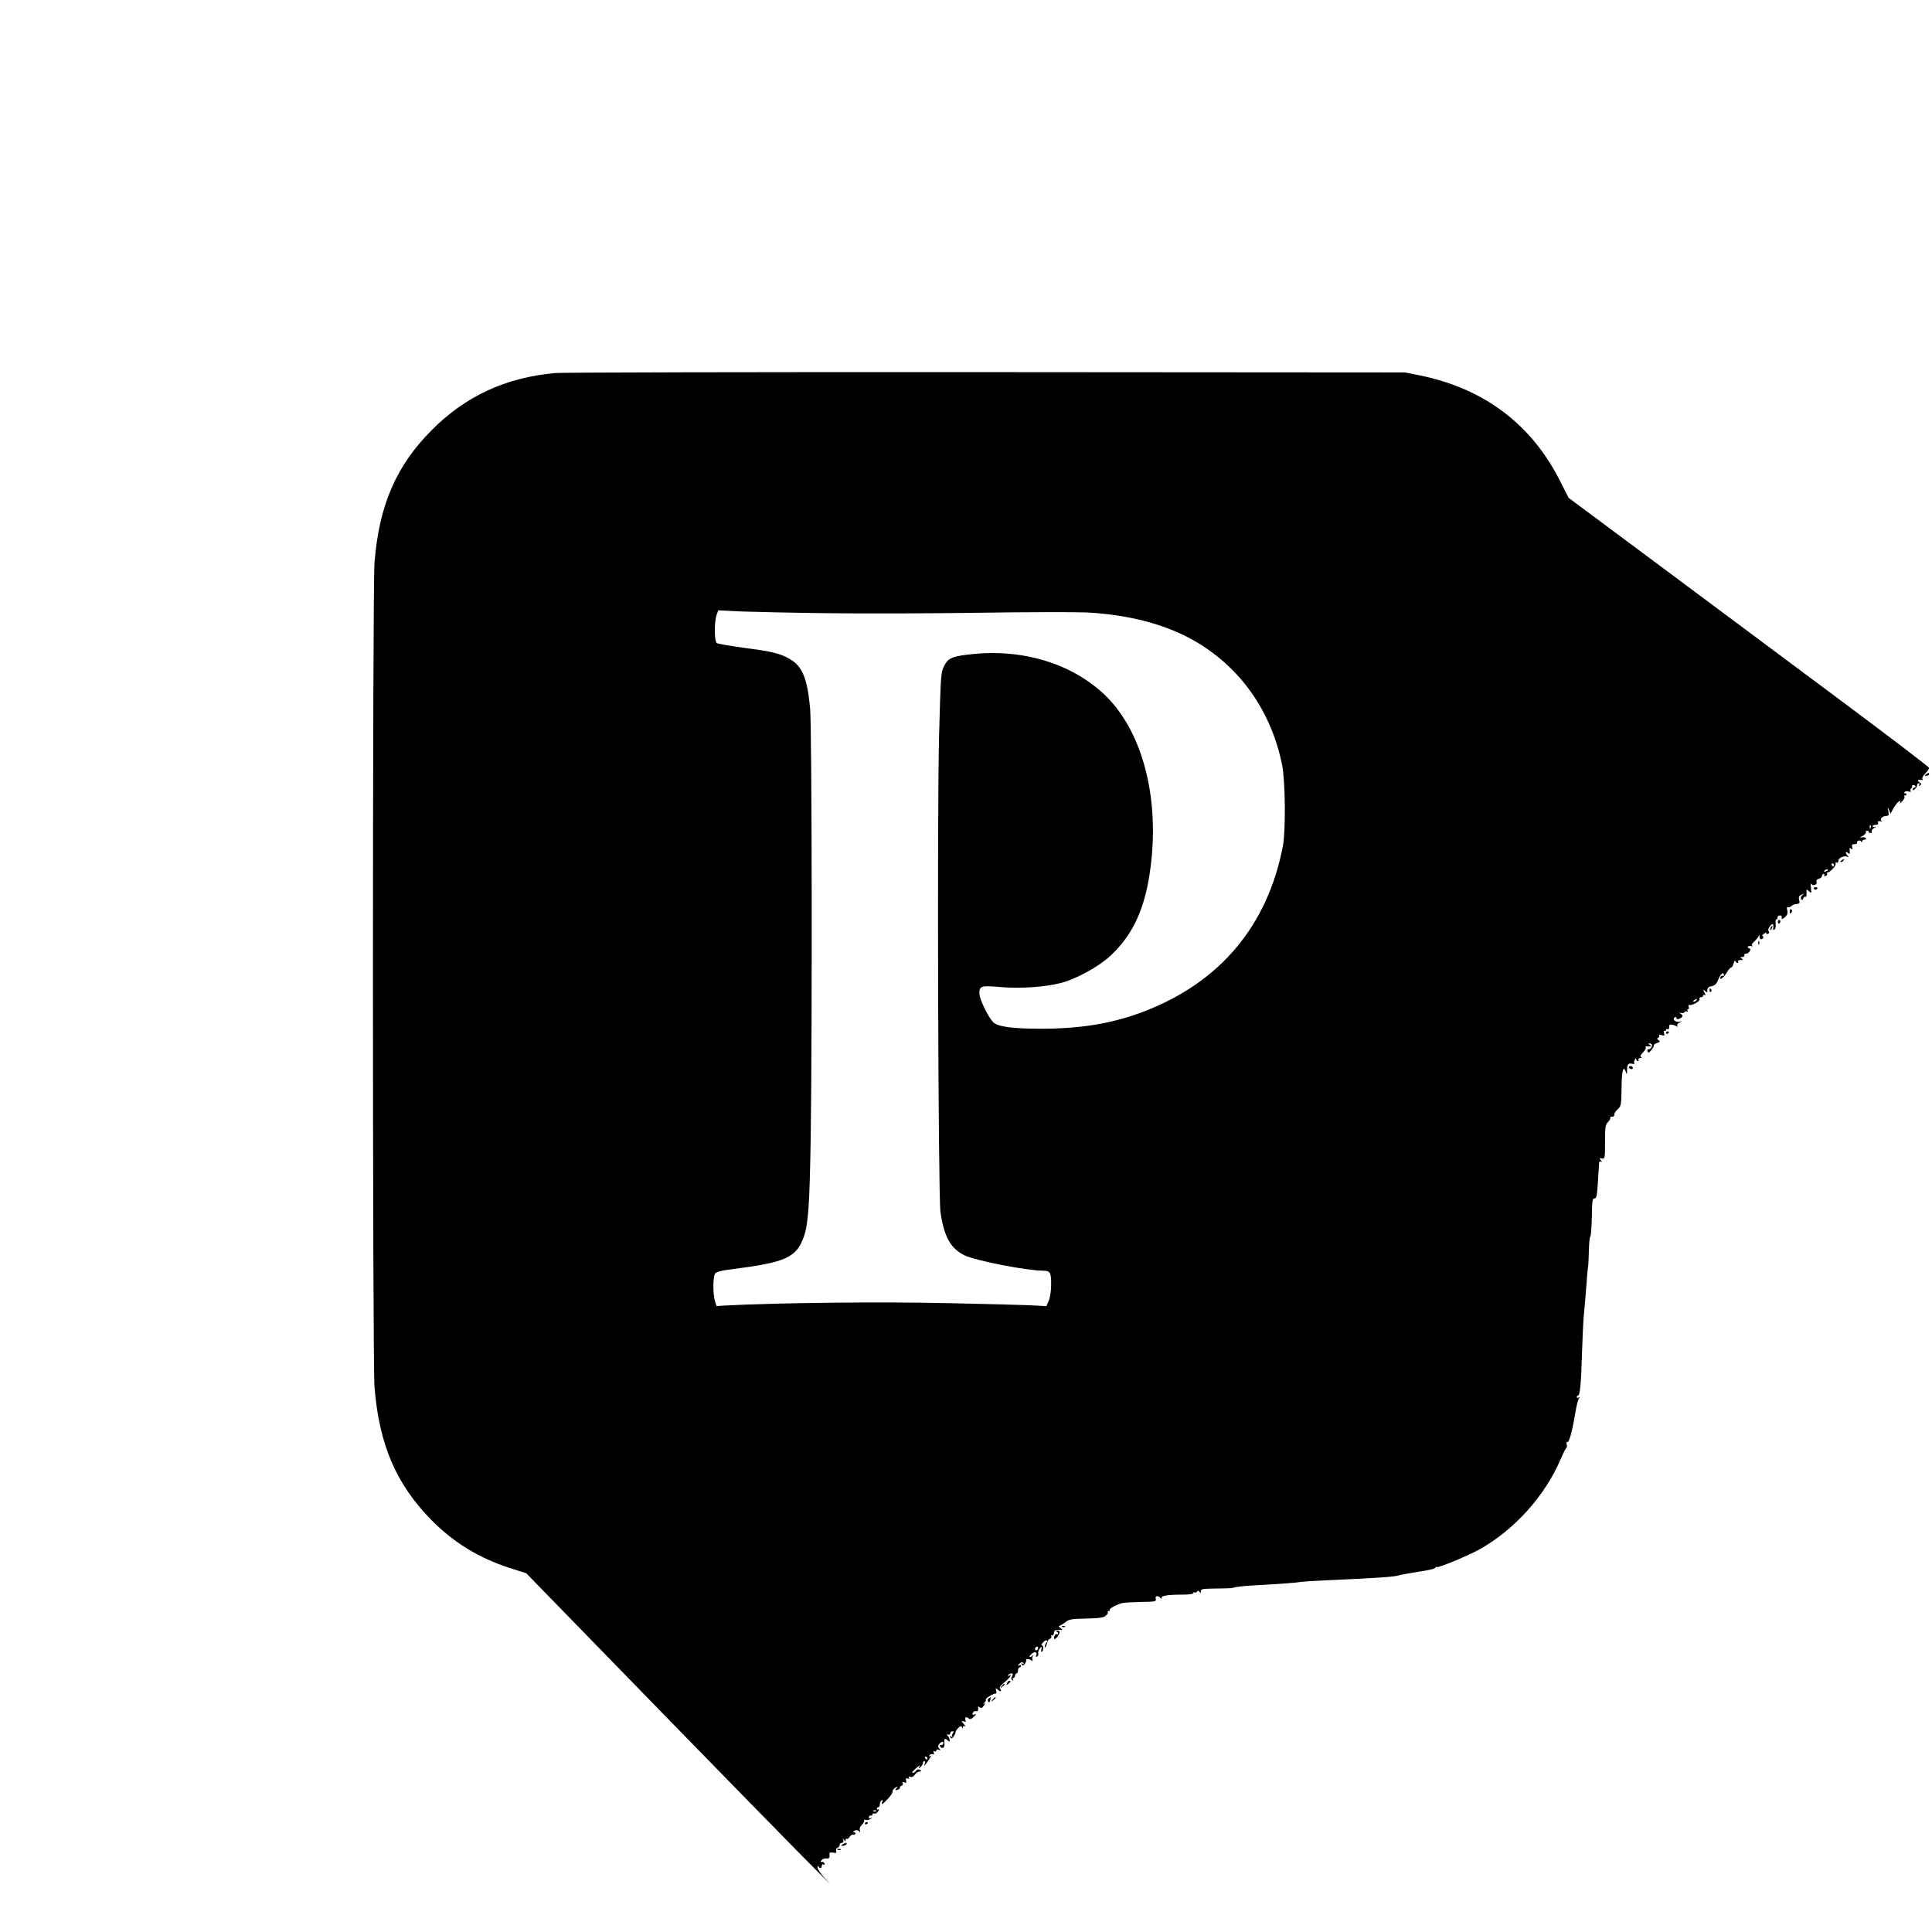
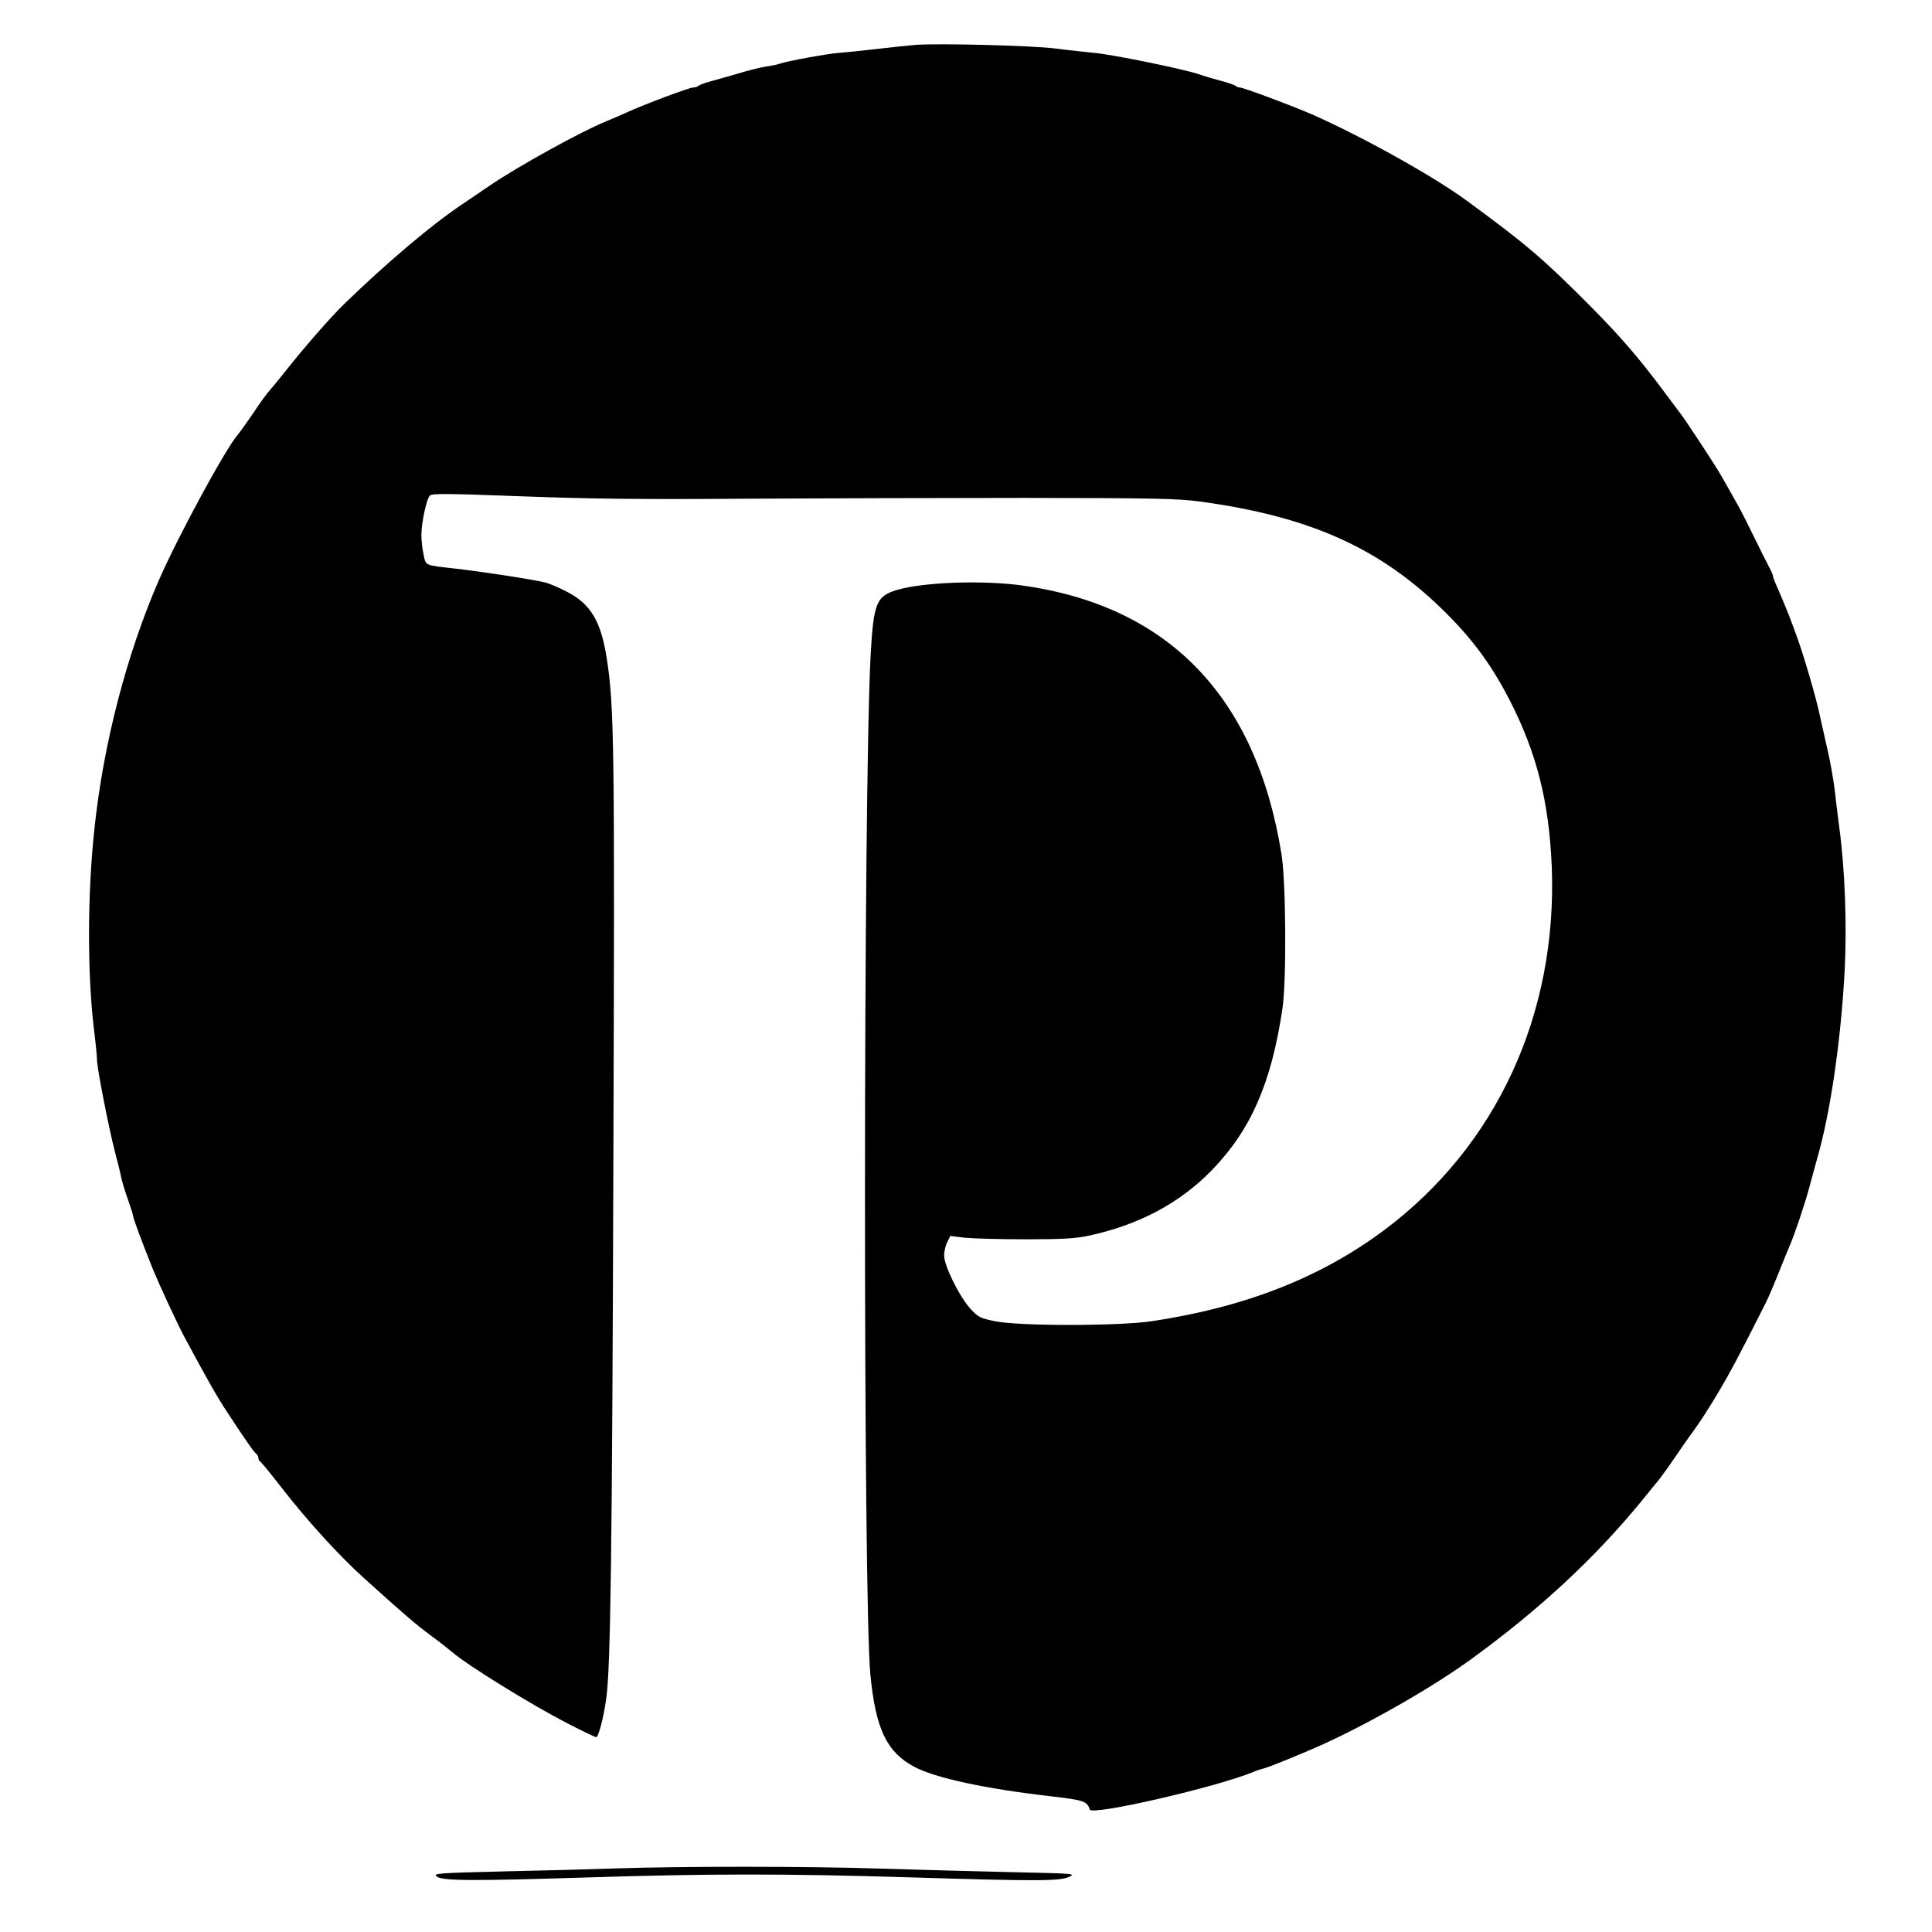
- <svg xmlns="http://www.w3.org/2000/svg" version="1.0" width="1300pt" height="1300pt" viewBox="0 0 1300 1300" preserveAspectRatio="xMidYMid meet">
-   <g transform="translate(0,1300) scale(0.1,-0.1)" fill="#000000" stroke="none">
-     <path d="M3735 10490 c-334 -31 -602 -155 -830 -384 -239 -240 -354 -505 -385 -890 -14 -178 -14 -5374 0 -5551 32 -387 145 -651 383 -893 150 -152 319 -255 525 -322 l113 -36 925 -950 c800 -821 1243 -1271 1081 -1099 -26 28 -47 60 -46 70 0 11 3 14 6 8 7 -18 23 -16 23 3 0 9 5 12 11 8 7 -4 10 -1 7 7 -3 8 -11 13 -18 11 -11 -3 -11 0 -1 12 7 8 21 13 32 11 18 -4 23 5 20 32 -1 7 8 10 25 7 21 -4 25 -2 20 11 -3 9 1 18 9 21 8 4 15 12 15 20 0 8 7 14 15 14 9 0 12 6 9 18 -5 14 -4 15 5 2 9 -12 11 -13 11 -1 0 8 3 11 7 8 3 -4 13 2 20 13 8 11 18 18 23 15 5 -3 11 -1 15 5 3 5 1 10 -6 10 -16 0 -2 15 14 15 7 1 16 -4 20 -10 5 -6 6 -2 3 9 -4 12 1 26 14 38 11 11 18 23 15 28 -3 6 1 7 9 4 8 -3 23 0 33 6 15 10 15 11 1 6 -12 -3 -15 -1 -11 9 3 8 9 12 14 9 5 -3 9 0 9 6 0 7 6 10 13 7 7 -3 19 4 26 15 7 11 8 17 2 13 -6 -3 -11 -1 -11 4 0 6 5 11 10 11 6 0 10 9 10 19 0 11 5 23 12 27 8 5 9 2 5 -9 -10 -26 0 -21 38 20 20 21 33 42 31 49 -2 6 6 16 17 24 20 12 21 12 9 -3 -11 -13 -10 -15 7 -10 12 3 19 9 16 13 -3 4 2 11 11 14 9 3 12 11 8 18 -5 8 -2 9 11 5 14 -6 16 -3 12 12 -3 15 -1 18 11 14 10 -4 13 -2 8 5 -5 8 -2 10 9 6 10 -4 22 1 31 15 8 11 23 21 32 21 15 0 15 2 2 10 -11 7 -18 5 -26 -5 -6 -8 -17 -15 -23 -15 -7 0 0 11 15 25 30 27 39 32 28 13 -5 -9 -2 -9 9 1 9 7 17 20 17 27 0 8 4 14 10 14 5 0 7 -8 3 -17 -8 -22 -3 -18 27 26 13 19 18 31 10 26 -9 -6 -11 -4 -6 4 5 7 14 10 22 7 9 -3 11 0 7 11 -4 11 -2 14 5 9 7 -4 12 -2 12 4 0 7 7 9 16 6 14 -5 15 -4 4 9 -10 12 -10 18 0 30 15 18 33 20 27 3 -2 -7 -10 -12 -16 -10 -7 1 -10 -2 -6 -8 14 -23 34 -10 30 20 -4 32 3 38 23 18 9 -9 12 -9 12 3 0 8 -6 21 -12 28 -11 10 -10 12 2 9 8 -2 14 3 15 10 0 6 3 12 8 12 4 0 10 0 13 0 4 0 1 -6 -5 -13 -6 -8 -7 -18 -3 -22 4 -5 1 -5 -7 0 -10 6 -12 4 -6 -5 6 -10 11 -9 22 5 7 11 13 24 13 30 0 7 9 20 19 29 15 13 20 14 24 4 4 -11 6 -11 6 0 1 8 6 10 14 6 6 -4 3 3 -8 16 -19 22 -19 23 -1 17 13 -5 17 -3 13 7 -8 20 4 28 20 14 11 -9 19 -7 36 11 17 17 18 21 4 15 -13 -5 -16 -2 -11 10 4 10 13 15 20 12 13 -5 19 6 15 28 -1 5 4 4 11 -2 11 -8 17 -6 28 11 11 19 11 21 -1 12 -8 -5 -7 -3 3 6 9 9 15 19 11 22 -7 8 58 47 68 41 4 -2 5 6 2 18 -5 19 -3 21 8 11 18 -17 34 -16 20 1 -9 11 -3 21 29 47 36 30 56 60 28 43 -7 -4 -8 -3 -4 4 4 7 14 12 22 12 11 0 12 -4 4 -19 -7 -14 -7 -22 2 -27 7 -4 8 -3 4 4 -4 7 -2 12 3 12 6 0 11 7 11 15 0 8 5 15 10 15 6 0 10 9 10 20 0 11 5 20 10 20 6 0 10 5 10 11 0 5 -4 7 -10 4 -15 -9 -12 1 4 14 11 9 16 9 22 0 5 -8 3 -9 -6 -4 -9 6 -11 4 -5 -5 6 -10 11 -9 21 5 7 10 11 21 9 25 -7 11 29 7 38 -5 5 -6 7 -3 4 6 -3 9 -1 22 4 28 6 8 5 8 -3 1 -21 -17 -29 -11 -10 8 20 22 44 18 35 -5 -5 -11 -3 -14 6 -9 7 5 10 14 7 21 -2 7 2 21 10 32 15 17 15 17 11 -5 -3 -12 -1 -20 4 -16 12 7 11 44 -1 44 -5 0 -2 8 8 18 9 11 21 17 25 14 5 -2 4 -9 -2 -15 -6 -6 -11 -18 -10 -26 0 -11 3 -10 8 4 5 11 9 24 9 29 0 5 7 13 16 18 9 5 13 14 10 20 -4 6 -2 8 4 4 6 -4 12 3 14 16 2 19 9 23 33 21 28 -2 29 -1 11 12 -11 8 -15 15 -9 15 6 0 24 11 40 23 25 21 39 24 141 26 87 2 118 6 132 19 11 8 17 19 14 24 -3 4 0 8 7 8 7 0 9 3 6 6 -8 9 54 42 89 48 15 3 72 6 126 7 92 1 99 3 95 20 -6 22 12 25 32 7 8 -8 11 -8 8 -2 -9 16 38 24 134 24 49 0 79 4 79 11 0 5 4 8 9 4 5 -3 13 0 17 6 4 8 9 7 15 -2 7 -11 9 -10 9 4 0 15 12 17 98 18 53 0 104 2 112 4 33 9 80 14 175 19 161 9 258 16 290 22 17 2 86 7 155 10 357 16 459 23 495 32 22 6 87 18 145 27 58 8 107 20 108 25 2 6 7 8 11 6 10 -7 212 77 287 119 234 131 441 361 545 606 17 41 35 75 39 77 4 2 5 12 2 24 -3 13 -1 19 5 15 11 -7 35 84 54 203 7 41 17 81 23 89 8 11 8 13 -1 7 -7 -4 -13 -2 -13 3 0 6 4 11 9 11 12 0 20 79 26 285 3 99 8 203 10 230 12 129 14 156 21 245 3 52 8 97 9 101 2 3 5 50 6 105 1 54 5 101 10 104 4 3 9 62 10 131 2 109 4 126 18 125 13 -1 17 17 23 109 4 61 7 118 8 128 1 11 6 15 13 10 7 -4 7 0 -1 10 -12 14 -11 16 7 12 20 -4 21 0 21 111 0 101 2 116 20 134 12 12 18 25 15 29 -2 5 3 8 13 7 9 0 16 5 14 13 -1 7 9 23 22 36 24 22 25 29 27 138 1 121 11 161 28 117 9 -24 9 -24 9 6 -1 41 8 53 34 46 12 -3 19 -1 15 4 -3 6 -2 16 4 24 6 10 9 11 9 3 0 -7 5 -13 11 -13 5 0 7 5 4 10 -3 6 2 10 12 11 10 0 13 3 6 6 -9 3 -5 13 12 31 13 14 22 29 19 34 -3 5 -2 8 3 7 4 -1 15 -1 23 0 13 1 13 2 0 11 -8 5 -10 10 -4 10 6 0 13 -3 17 -6 9 -10 -4 -34 -19 -34 -8 0 -11 -6 -8 -15 5 -12 10 -10 26 10 10 13 18 27 16 31 -2 4 8 11 22 16 20 7 22 11 10 19 -11 8 -12 12 -2 16 6 2 9 9 6 15 -4 6 2 8 16 3 20 -6 22 -4 17 14 -3 12 -1 19 4 15 5 -3 9 0 9 6 0 6 5 8 10 5 9 -5 14 6 12 26 -1 8 31 5 47 -6 10 -5 12 -4 7 4 -4 6 2 15 16 21 22 10 22 10 -3 5 -27 -5 -49 18 -29 30 6 4 10 1 10 -4 0 -13 19 -10 36 4 8 7 7 13 -5 22 -15 12 -15 13 0 7 10 -3 20 0 24 5 3 6 11 8 17 5 7 -4 8 -2 4 4 -4 7 -3 12 3 12 6 0 8 7 4 15 -3 9 -2 15 3 13 19 -6 75 25 70 38 -3 8 1 14 9 14 8 0 15 5 15 11 0 5 5 7 11 3 7 -4 6 2 -2 17 -11 22 -11 23 5 10 9 -8 16 -10 15 -5 -4 23 3 33 30 39 21 4 32 16 44 46 14 36 37 54 37 28 0 -5 -4 -8 -9 -5 -5 3 -11 -1 -14 -9 -11 -27 22 -4 42 31 11 19 24 34 30 34 5 0 12 12 16 28 4 15 10 21 12 15 3 -7 9 -13 14 -13 6 0 7 5 4 10 -3 6 4 10 17 10 18 0 20 2 8 10 -13 8 -12 10 3 10 9 0 16 6 15 13 -2 6 2 11 9 10 17 -3 41 29 26 34 -22 8 -14 21 10 17 12 -2 16 -1 9 2 -9 4 -6 12 11 28 13 12 27 29 30 37 4 10 6 10 6 -3 1 -10 5 -18 10 -18 14 0 23 18 11 22 -6 2 -1 9 11 16 12 8 18 9 15 3 -5 -7 -1 -8 9 -5 10 4 12 10 6 18 -6 7 -3 19 10 35 18 22 24 17 20 -18 -2 -7 2 -10 9 -6 7 4 10 22 8 40 -2 19 0 31 4 29 4 -3 8 2 8 10 0 9 7 16 15 16 8 0 14 -3 14 -7 -3 -21 3 -22 22 -4 16 15 20 26 15 46 -4 16 -3 24 3 21 5 -4 15 -1 23 6 7 7 19 13 26 14 32 3 34 5 28 29 -5 19 -1 27 16 35 20 10 21 9 6 -3 -10 -8 -13 -18 -9 -26 6 -10 10 -9 15 4 3 9 10 14 15 11 5 -3 8 7 7 24 -2 28 -1 29 16 13 17 -16 18 -15 13 23 -2 22 -1 33 4 26 10 -17 41 -4 34 14 -4 10 2 17 16 21 11 3 21 12 21 19 0 8 5 14 11 14 5 0 7 -4 4 -10 -3 -6 1 -7 9 -4 9 3 13 10 10 15 -3 5 -1 9 4 9 17 0 58 46 54 59 -3 8 0 11 7 7 7 -4 11 0 11 12 0 21 41 38 63 26 9 -5 8 -3 0 7 -18 18 -16 34 1 20 12 -10 14 -8 12 14 -3 19 0 23 10 15 10 -9 11 -6 7 9 -4 17 -1 21 16 21 12 0 20 4 17 9 -3 5 1 11 8 14 8 3 17 1 20 -6 3 -9 5 -9 5 1 1 6 8 12 17 12 8 0 12 5 9 10 -4 6 -16 8 -28 5 -16 -4 -15 -2 6 10 15 9 25 20 22 25 -4 6 1 10 9 10 8 0 14 -6 12 -12 -1 -7 -1 -10 1 -5 3 4 9 5 14 2 5 -4 6 0 3 8 -3 8 5 19 18 26 13 6 15 9 6 7 -10 -3 -18 -1 -18 4 0 6 9 10 21 10 14 0 19 5 16 14 -4 10 1 13 16 10 12 -2 16 -1 9 2 -18 8 4 34 30 34 17 0 19 5 14 33 -6 30 -5 30 5 7 l10 -25 16 30 c17 31 37 55 48 55 3 0 3 -6 -1 -12 -4 -7 3 -3 15 10 12 12 19 27 16 32 -4 6 -2 9 3 8 6 -2 10 2 10 7 0 6 -4 9 -10 7 -5 -1 -7 2 -3 8 4 6 16 8 27 4 13 -4 18 -2 14 4 -3 6 -2 13 4 17 6 4 8 10 6 14 -3 4 1 8 9 8 8 0 15 -4 15 -9 0 -4 -4 -8 -10 -8 -5 0 -10 -5 -10 -11 0 -8 5 -8 15 1 8 7 15 19 15 26 0 8 5 14 11 14 5 0 7 -5 3 -12 -5 -7 -3 -8 6 -3 10 6 9 11 -5 22 -18 12 -10 19 18 14 5 -1 6 3 2 9 -3 5 5 21 19 35 15 14 26 31 26 38 0 7 -274 215 -608 464 -334 249 -879 655 -1212 903 l-605 450 -61 120 c-192 377 -509 615 -936 703 l-103 21 -2820 2 c-1551 1 -2856 -2 -2900 -6z m1825 -1616 c245 -3 708 -2 1030 3 322 5 646 5 720 2 252 -13 473 -65 655 -153 346 -169 583 -482 662 -873 22 -111 25 -441 5 -548 -103 -533 -422 -914 -932 -1110 -204 -79 -418 -116 -680 -117 -204 -1 -308 13 -338 45 -35 37 -92 156 -92 192 0 51 11 55 145 43 130 -11 294 0 400 27 102 25 256 109 335 182 170 157 253 360 281 683 37 434 -77 831 -302 1059 -214 215 -545 324 -891 291 -148 -14 -178 -26 -205 -81 -22 -42 -23 -61 -34 -464 -14 -535 -6 -3093 9 -3209 24 -168 69 -249 165 -294 78 -36 413 -101 522 -102 52 0 58 -11 58 -92 0 -42 -7 -89 -16 -110 l-16 -37 -68 4 c-37 3 -296 10 -575 16 -461 11 -1170 3 -1505 -15 l-72 -4 -11 36 c-14 52 -13 165 3 184 8 10 44 20 107 27 370 47 439 78 490 223 29 83 38 221 45 663 11 770 8 2762 -4 2890 -19 200 -52 281 -134 329 -65 39 -124 53 -312 77 -93 13 -176 27 -182 32 -17 12 -17 142 -2 187 l12 33 141 -7 c78 -3 341 -9 586 -12z m7027 -1446 c-3 -8 -6 -5 -6 6 -1 11 2 17 5 13 3 -3 4 -12 1 -19z m-247 -248 c0 -5 -2 -10 -4 -10 -3 0 -8 5 -11 10 -3 6 -1 10 4 10 6 0 11 -4 11 -10z m-40 -34 c0 -2 -7 -7 -16 -10 -8 -3 -12 -2 -9 4 6 10 25 14 25 6z m-885 -876 c-3 -5 -12 -10 -18 -10 -7 0 -6 4 3 10 19 12 23 12 15 0z m-4431 -4365 c-4 -8 -10 -12 -15 -9 -11 6 -2 24 11 24 5 0 7 -7 4 -15z m-744 -735 c0 -5 -2 -10 -4 -10 -3 0 -8 5 -11 10 -3 6 -1 10 4 10 6 0 11 -4 11 -10z m-343 -356 c-3 -3 -12 -4 -19 -1 -8 3 -5 6 6 6 11 1 17 -2 13 -5z" />
-     <path d="M12960 7790 c-13 -8 -12 -10 3 -10 9 0 17 5 17 10 0 12 -1 12 -20 0z" />
-     <path d="M12390 7210 c-9 -6 -10 -10 -3 -10 6 0 15 5 18 10 8 12 4 12 -15 0z" />
-     <path d="M12205 7020 c4 -6 11 -8 16 -5 14 9 11 15 -7 15 -8 0 -12 -5 -9 -10z" />
-     <path d="M12043 6868 c-2 -16 1 -18 10 -9 7 7 8 14 1 21 -6 6 -10 2 -11 -12z" />
-     <path d="M11963 6795 c0 -8 4 -12 9 -9 4 3 8 9 8 15 0 5 -4 9 -8 9 -5 0 -9 -7 -9 -15z" />
-     <path d="M11915 6759 c-4 -6 -5 -12 -2 -15 2 -3 7 2 10 11 7 17 1 20 -8 4z" />
-     <path d="M11831 6654 c0 -11 3 -14 6 -6 3 7 2 16 -1 19 -3 4 -6 -2 -5 -13z" />
-     <path d="M11503 6335 c0 -8 4 -12 9 -9 5 3 6 10 3 15 -9 13 -12 11 -12 -6z" />
-     <path d="M11210 6049 c0 -5 5 -7 10 -4 6 3 10 8 10 11 0 2 -4 4 -10 4 -5 0 -10 -5 -10 -11z" />
-     <path d="M10960 5819 c0 -4 6 -9 13 -12 8 -3 14 0 14 7 0 7 -6 13 -14 13 -7 0 -13 -4 -13 -8z" />
-     <path d="M7148 2053 c7 -3 16 -2 19 1 4 3 -2 6 -13 5 -11 0 -14 -3 -6 -6z" />
-     <path d="M7108 2023 c6 -2 12 -9 12 -14 0 -6 -4 -8 -9 -5 -10 6 -25 -24 -16 -32 7 -7 34 29 35 46 0 6 -8 12 -17 11 -11 0 -13 -3 -5 -6z" />
-     <path d="M6776 1674 c-5 -14 -4 -15 9 -4 17 14 19 20 6 20 -5 0 -12 -7 -15 -16z" />
-     <path d="M6739 1653 c-13 -16 -12 -17 4 -4 16 13 21 21 13 21 -2 0 -10 -8 -17 -17z" />
-     <path d="M6653 1572 c-7 -4 -9 -13 -4 -21 6 -9 10 -7 14 8 3 12 4 21 4 21 -1 0 -7 -4 -14 -8z" />
-     <path d="M6679 1563 c-13 -16 -12 -17 4 -4 16 13 21 21 13 21 -2 0 -10 -8 -17 -17z" />
-     <path d="M5820 729 c0 -5 5 -7 10 -4 6 3 10 8 10 11 0 2 -4 4 -10 4 -5 0 -10 -5 -10 -11z" />
-     <path d="M5670 590 c-13 -8 -13 -10 2 -10 9 0 20 5 23 10 8 13 -5 13 -25 0z" />
-     <path d="M5638 553 c7 -3 16 -2 19 1 4 3 -2 6 -13 5 -11 0 -14 -3 -6 -6z" />
+ <svg xmlns="http://www.w3.org/2000/svg" version="1.0" width="972pt" height="972pt" viewBox="0 0 972 972" preserveAspectRatio="xMidYMid meet">
+   <g transform="translate(0,972) scale(0.1,-0.1)" fill="#000000" stroke="none">
+     <path d="M4605 9494 c-27 -2 -113 -11 -190 -20 -77 -9 -165 -18 -195 -20 -62 -5 -263 -42 -296 -54 -12 -5 -42 -11 -66 -14 -23 -3 -90 -19 -148 -37 -58 -17 -123 -35 -145 -41 -22 -6 -44 -15 -50 -19 -5 -5 -17 -9 -27 -9 -19 0 -244 -84 -338 -127 -30 -14 -75 -33 -100 -43 -129 -53 -439 -224 -585 -323 -38 -26 -101 -69 -140 -95 -154 -103 -375 -290 -594 -502 -68 -66 -200 -217 -301 -345 -30 -38 -64 -79 -75 -91 -12 -13 -48 -62 -80 -111 -33 -48 -69 -99 -81 -113 -61 -71 -297 -506 -393 -725 -162 -370 -281 -826 -326 -1255 -36 -334 -36 -738 -1 -1019 8 -64 14 -128 14 -142 -1 -37 59 -343 89 -459 14 -52 29 -113 33 -135 5 -22 20 -72 34 -111 14 -39 26 -77 26 -83 0 -11 43 -126 101 -271 30 -73 124 -276 156 -335 120 -223 164 -301 217 -381 87 -133 130 -195 142 -205 8 -6 14 -17 14 -24 0 -8 4 -15 8 -17 4 -1 53 -61 109 -133 132 -170 293 -346 419 -459 213 -192 252 -225 331 -284 45 -33 93 -71 107 -83 76 -66 396 -264 582 -360 74 -38 139 -69 143 -69 12 0 38 99 51 195 22 149 30 752 36 2745 7 2050 4 2247 -33 2485 -29 188 -80 275 -199 337 -38 20 -87 41 -109 47 -47 13 -317 55 -460 71 -150 17 -142 13 -154 70 -6 28 -11 72 -11 98 0 62 26 183 43 199 11 11 92 10 462 -4 348 -13 602 -16 1120 -12 369 2 1005 4 1415 4 652 -1 761 -3 875 -18 562 -76 918 -238 1245 -566 137 -138 226 -261 314 -431 138 -269 199 -513 213 -840 29 -742 -278 -1408 -846 -1831 -320 -238 -699 -386 -1166 -456 -168 -25 -671 -25 -790 0 -74 15 -83 20 -123 63 -55 60 -132 216 -132 267 0 21 7 52 16 68 l15 31 72 -9 c40 -4 178 -8 307 -8 186 0 252 4 317 18 252 54 459 164 620 330 196 202 299 437 355 812 21 141 18 640 -5 779 -128 796 -574 1253 -1316 1352 -195 25 -478 15 -611 -22 -112 -32 -125 -64 -140 -334 -37 -711 -38 -4742 -1 -5127 27 -272 82 -388 221 -462 104 -56 359 -111 694 -149 160 -19 175 -24 189 -66 11 -32 647 115 827 191 8 4 33 12 55 18 42 13 202 79 295 121 252 116 559 293 749 432 340 248 614 503 848 788 32 39 70 87 86 105 15 19 55 75 89 124 33 50 78 113 98 140 21 28 71 106 112 175 64 107 111 196 244 460 12 25 41 92 64 150 23 58 48 119 55 135 23 52 75 207 96 285 11 41 28 104 38 140 69 233 123 604 142 964 11 227 1 502 -27 710 -8 61 -19 149 -24 196 -6 47 -21 135 -35 195 -14 61 -30 133 -36 160 -18 94 -90 339 -129 440 -4 11 -18 47 -30 80 -13 33 -36 88 -51 123 -16 35 -29 68 -29 73 0 6 -9 27 -20 47 -11 20 -45 89 -76 152 -31 63 -64 129 -73 145 -36 65 -102 181 -114 199 -35 57 -168 258 -177 268 -6 7 -47 63 -92 123 -123 165 -218 275 -373 431 -230 231 -316 305 -618 526 -166 122 -526 322 -773 431 -98 43 -349 137 -367 137 -7 0 -17 4 -22 9 -6 4 -39 16 -75 25 -36 10 -85 24 -110 33 -81 27 -439 100 -526 107 -38 4 -125 13 -194 22 -120 15 -592 27 -705 18z" />
+     <path d="M3100 320 c-113 -4 -366 -11 -563 -15 -327 -8 -357 -10 -342 -24 23 -24 163 -25 745 -7 620 20 1012 20 1635 1 651 -20 756 -19 803 2 36 17 29 17 -283 24 -176 4 -475 12 -665 18 -368 12 -994 12 -1330 1z" />
  </g>
</svg>
